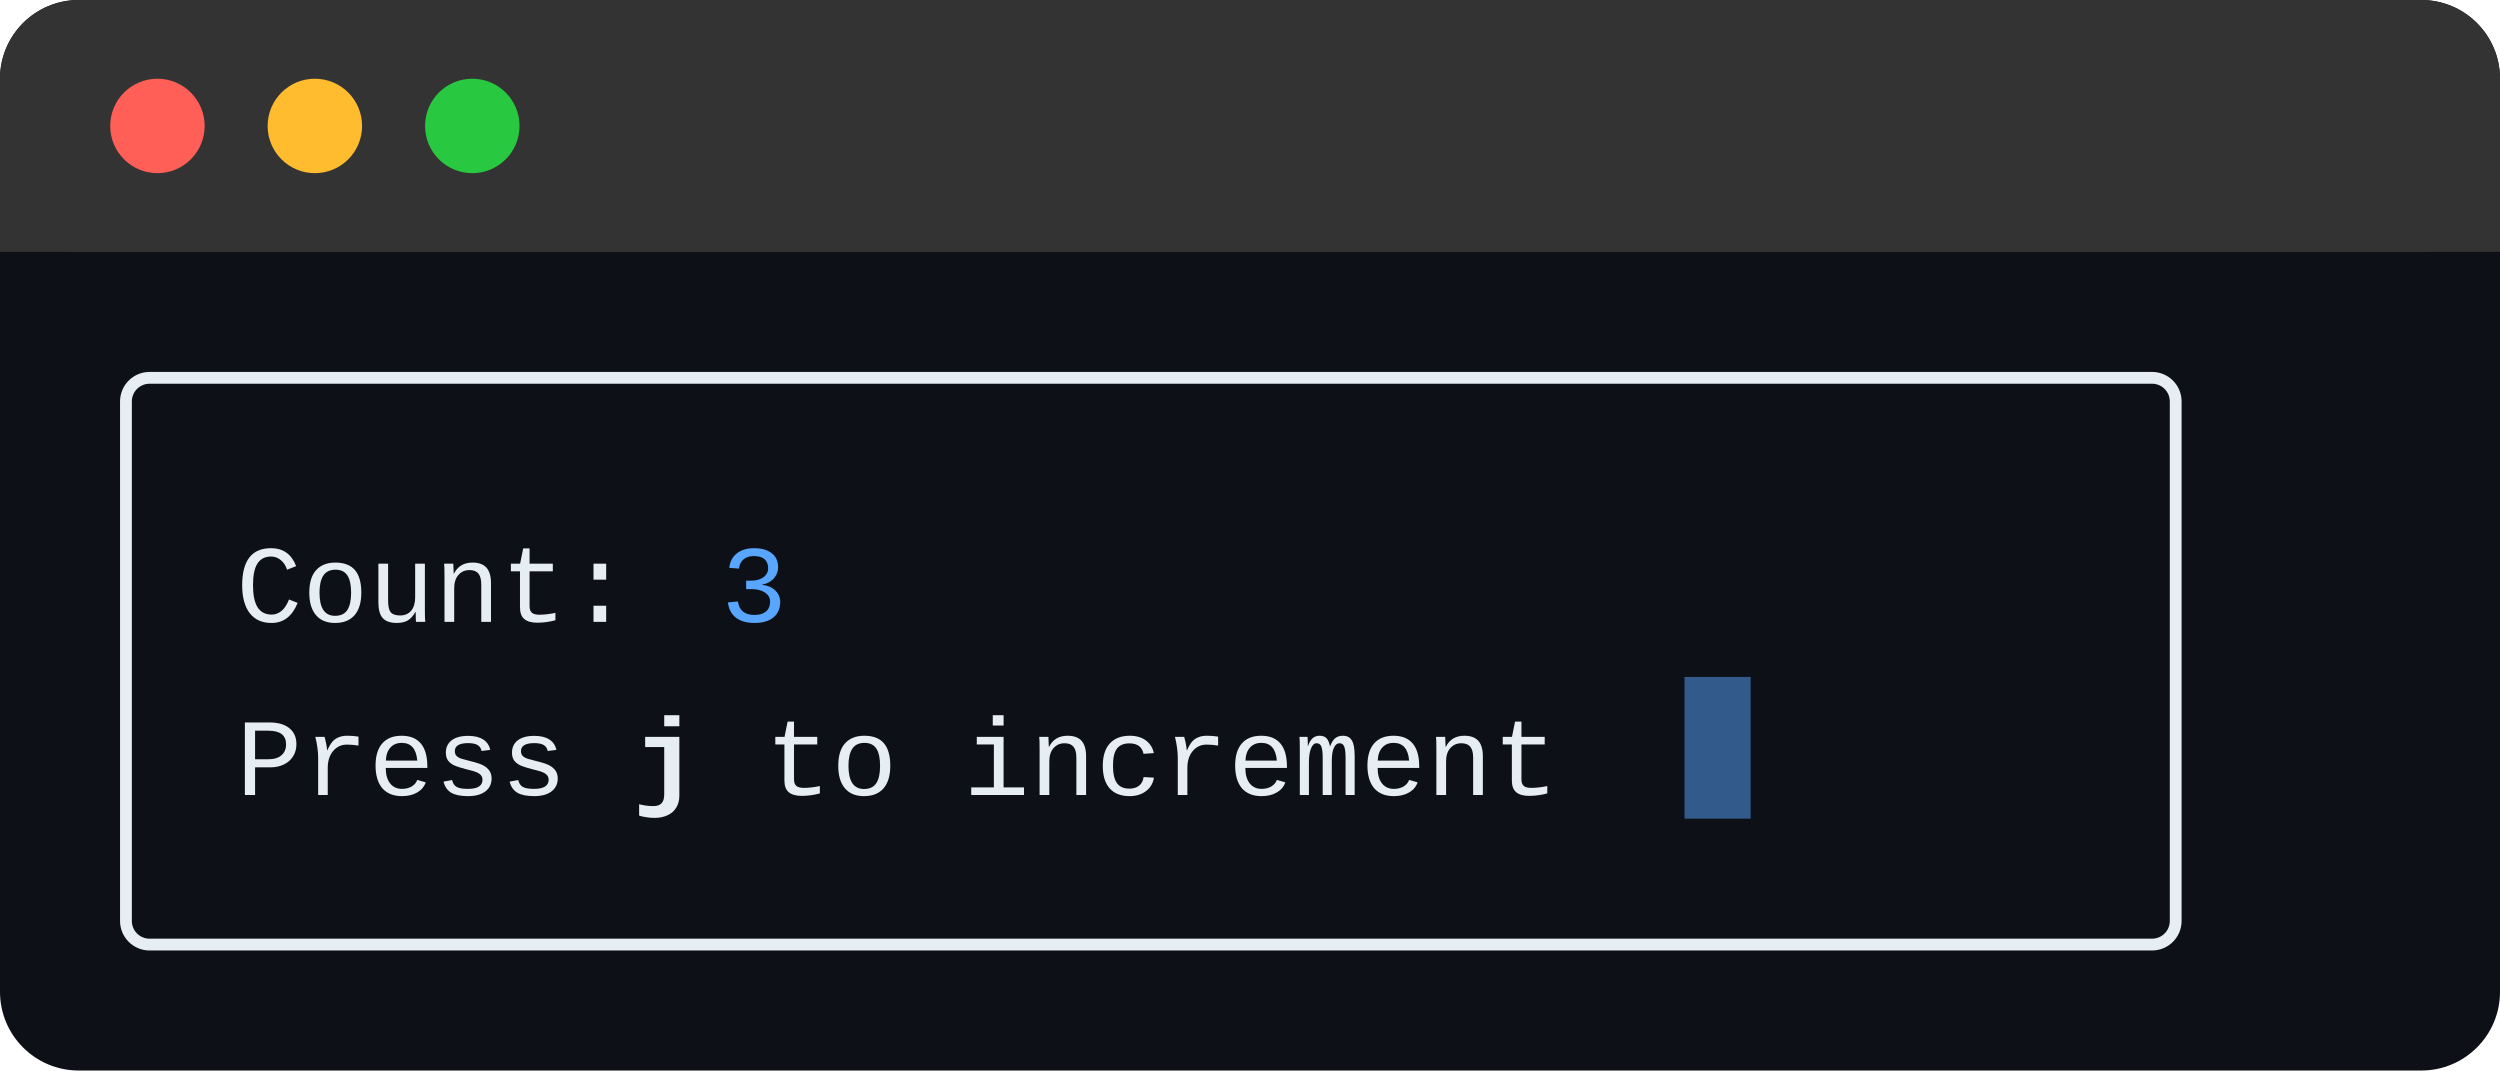
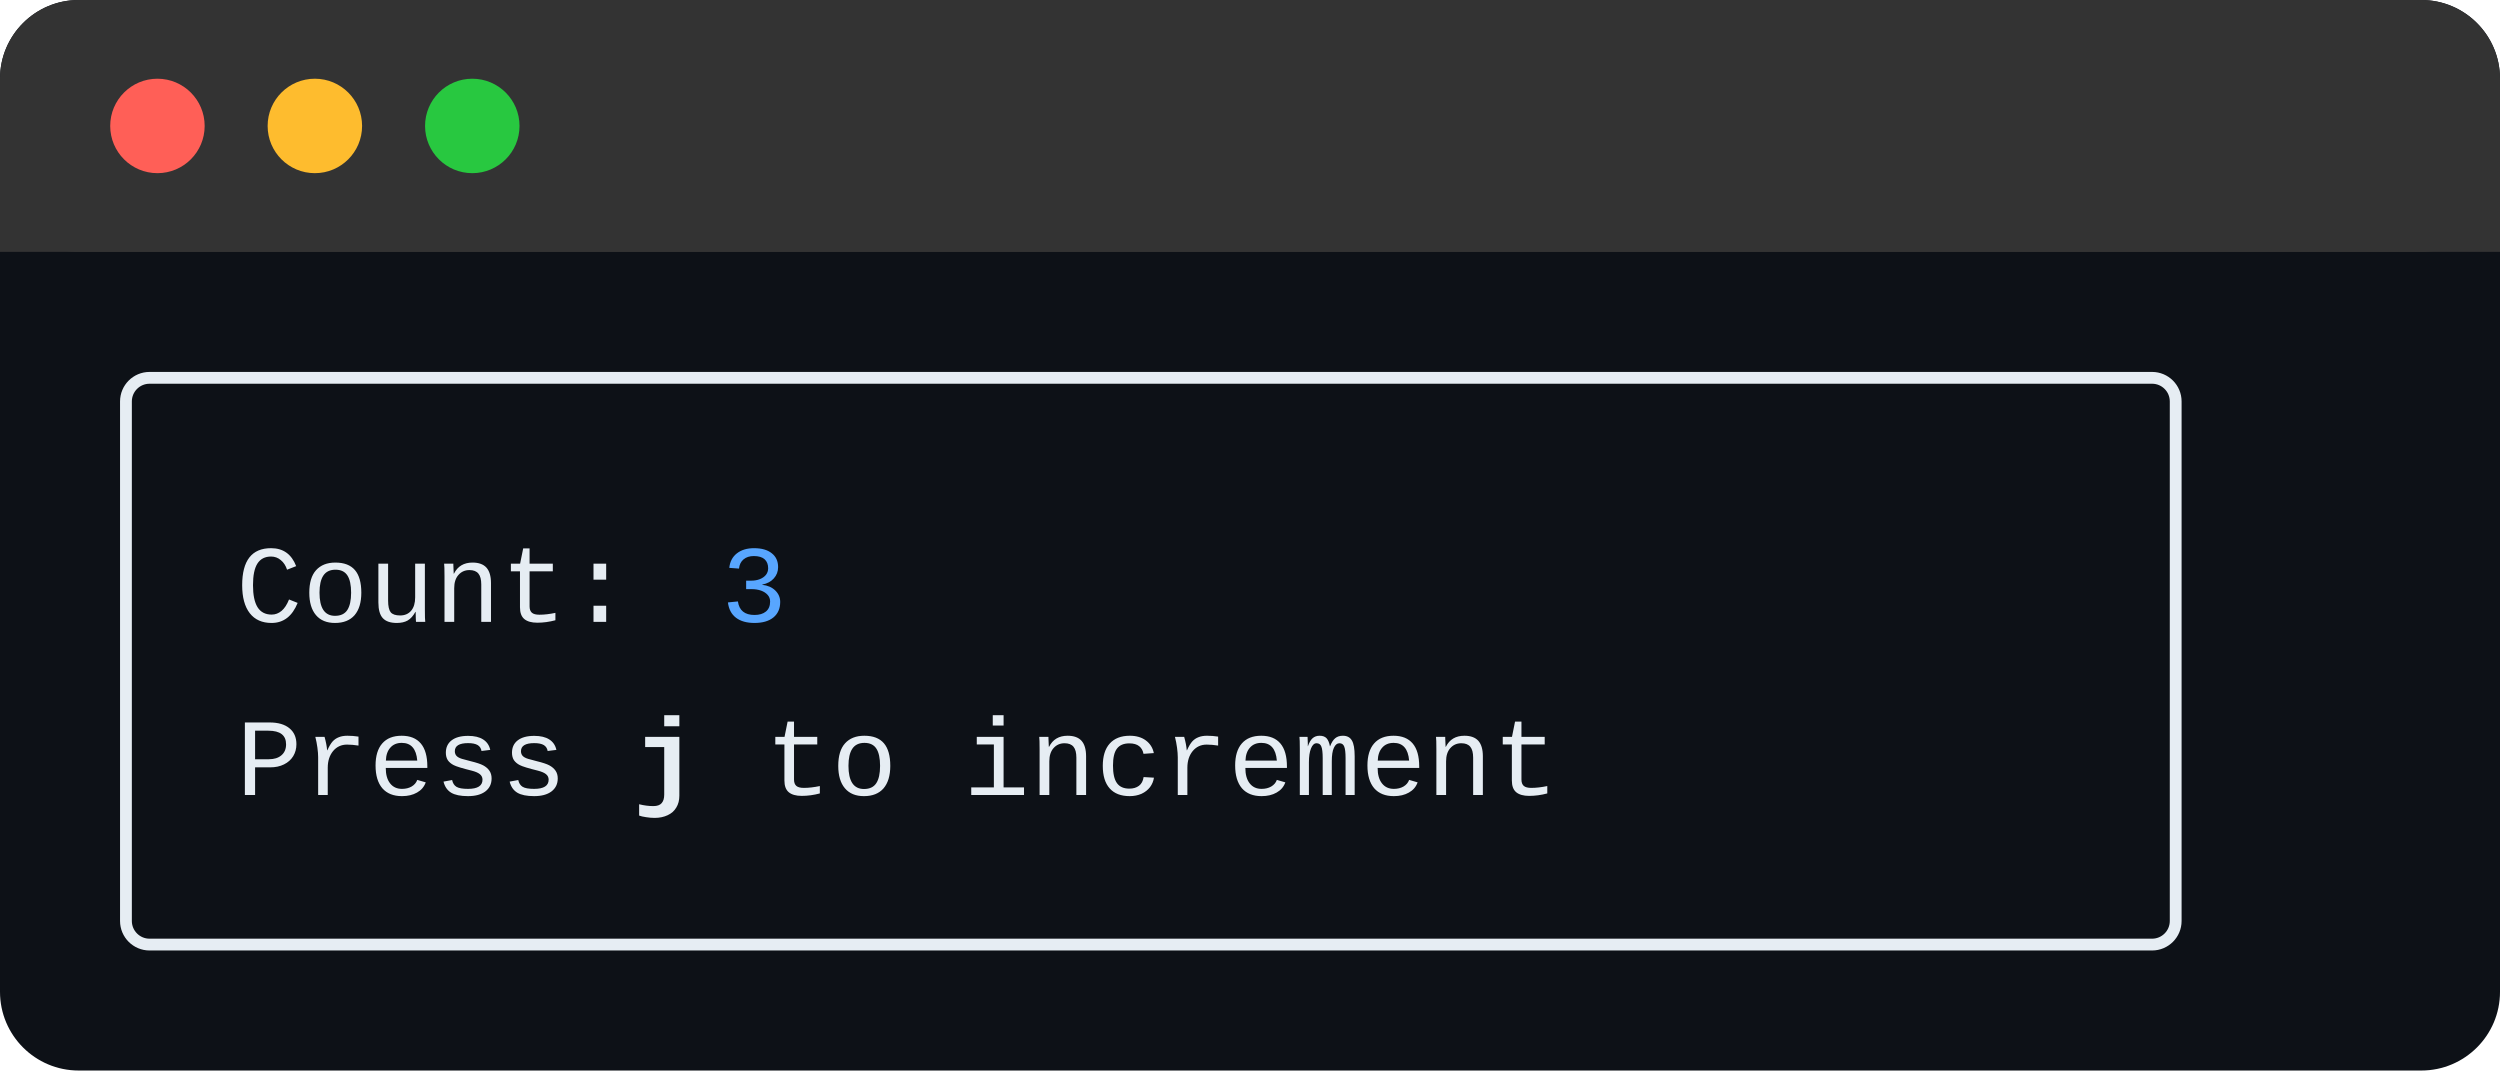
<svg xmlns="http://www.w3.org/2000/svg" width="317.6" height="136" xml:space="preserve" style="white-space: pre">
  <defs>
    <clipPath id="terminal-clip">
      <rect x="0" y="0" width="317.6" height="136" rx="10" ry="10" />
    </clipPath>
  </defs>
  <g clip-path="url(#terminal-clip)">
    <rect x="0" y="0" width="317.6" height="136" rx="10" ry="10" fill="#0d1117" />
    <g transform="translate(0, 0)">
      <rect width="317.6" height="32" rx="10" ry="10" fill="#333333" />
      <rect y="22" width="317.6" height="10" fill="#333333" />
      <circle cx="20" cy="16" r="6" fill="#ff5f57" />
      <circle cx="40" cy="16" r="6" fill="#febc2e" />
      <circle cx="60" cy="16" r="6" fill="#28c840" />
    </g>
    <g transform="translate(16, 48)">
      <rect x="0" y="0" width="260.4" height="72" rx="3" ry="3" fill="none" stroke="#e6edf3" stroke-width="1.5" />
      <text x="14" y="31" font-family="'Menlo', 'Monaco', 'Courier New', monospace" font-size="14" fill="#e6edf3">
        <tspan x="14">Count: </tspan>
        <tspan x="75.6" fill="#58a6ff">3</tspan>
      </text>
      <text x="14" y="53" font-family="'Menlo', 'Monaco', 'Courier New', monospace" font-size="14" fill="#e6edf3">
        <tspan x="14">Press </tspan>
        <tspan x="64.4" font-weight="bold">j</tspan>
        <tspan x="81.2">to increment</tspan>
      </text>
-       <rect x="198" y="38" width="8.4" height="18" fill="#58a6ff" opacity="0.5" />
    </g>
  </g>
</svg>
